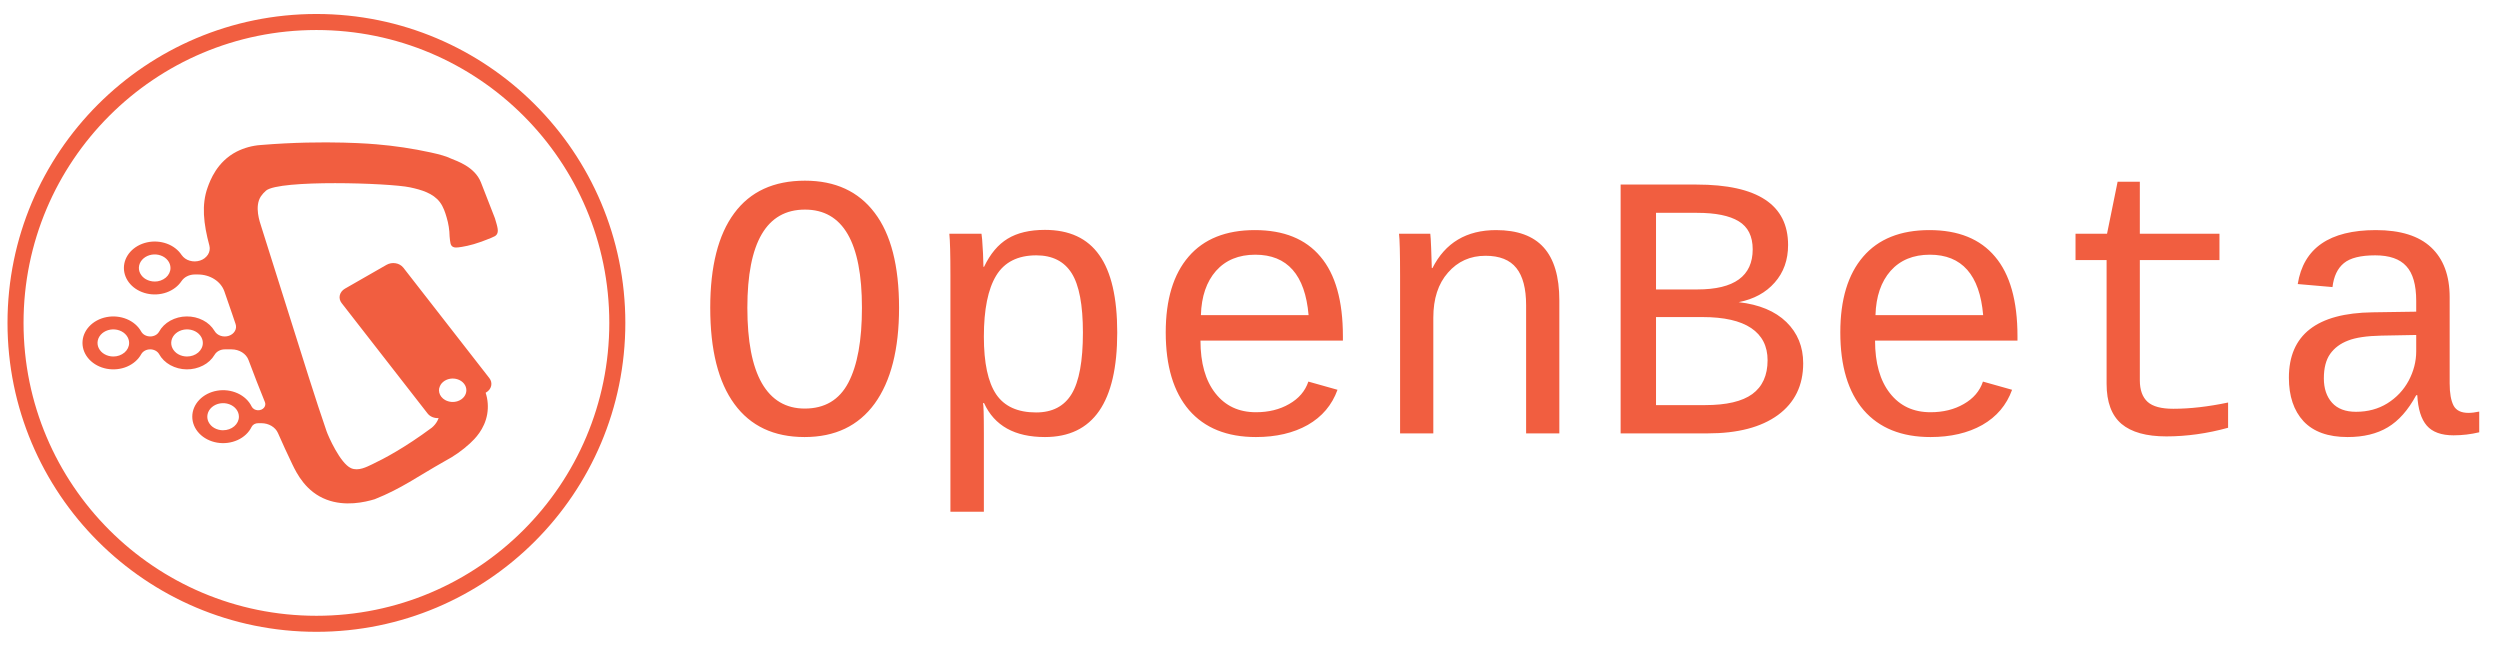
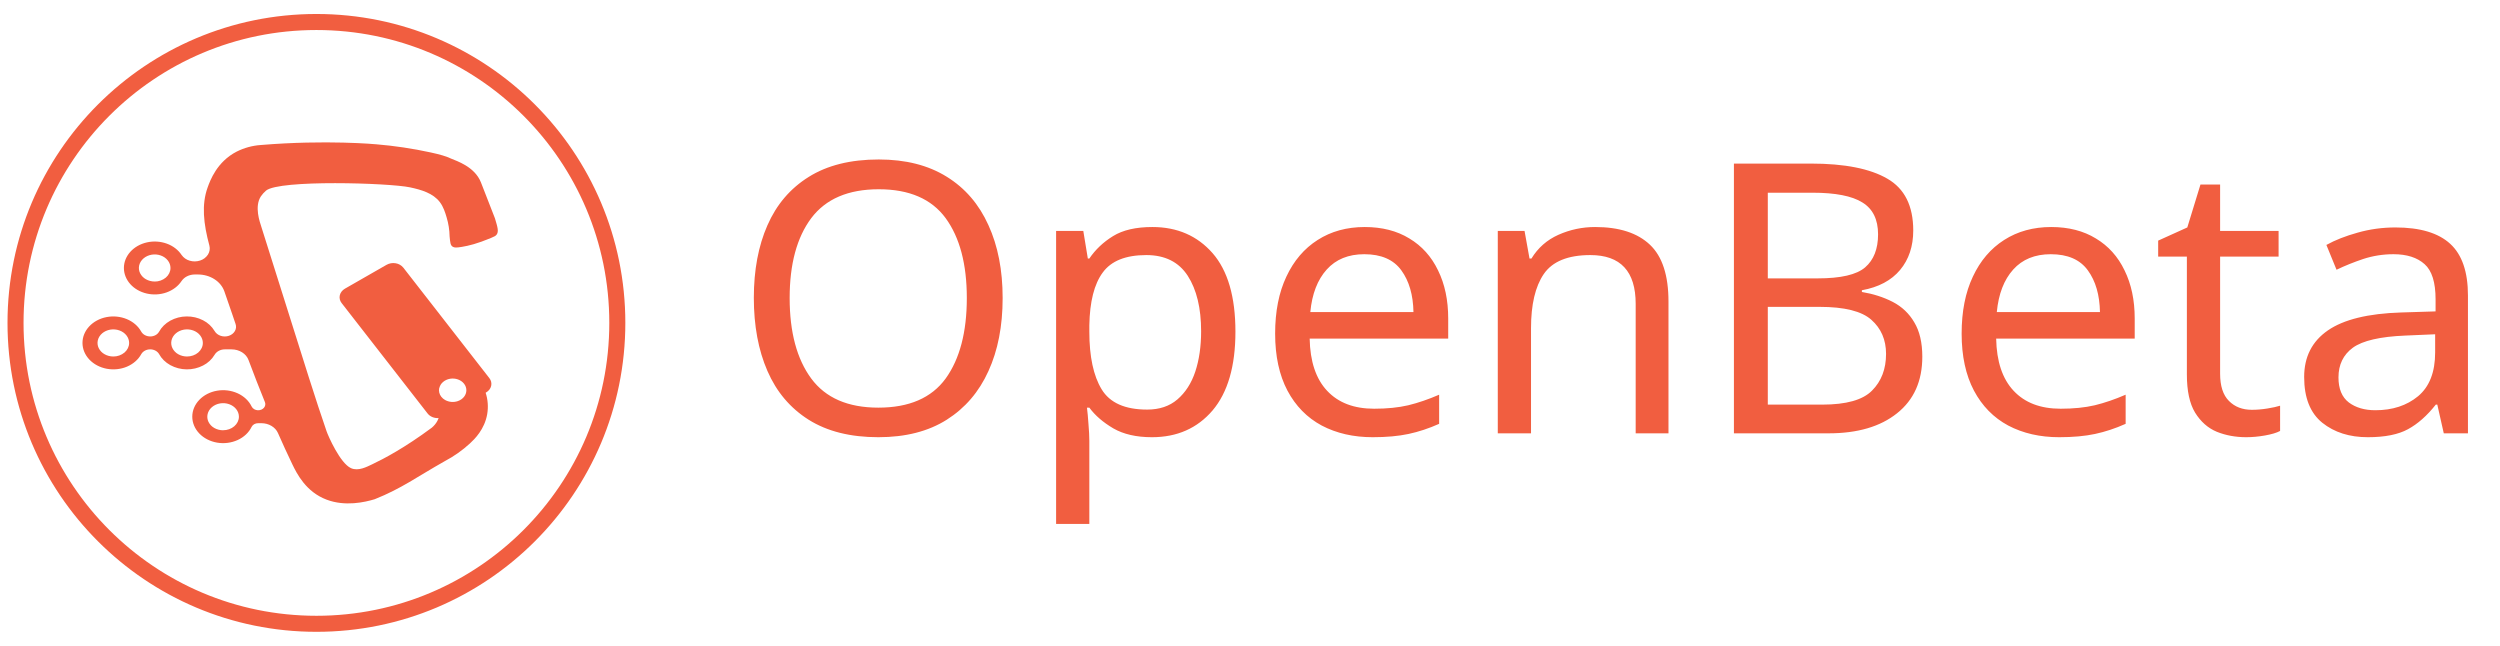
<svg xmlns="http://www.w3.org/2000/svg" width="965.421" height="249.39" fill="current" viewBox="0 0 181.016 40.916" class="w-12 h-12 fill-accent" version="1.1" id="svg1">
  <defs id="defs1" />
-   <text xml:space="preserve" style="font-size:27.35px;line-height:1;font-family:'Liberation Mono';-inkscape-font-specification:'Liberation Mono';letter-spacing:-0.133px;word-spacing:-3.846px;fill:#f15e40;fill-opacity:1;stroke:none;stroke-width:0.757;stroke-linecap:round;stroke-linejoin:round;stroke-opacity:1" x="50.065" y="28.457" id="text1">
-     <tspan id="tspan1" style="font-weight:normal;stroke-width:0.757;stroke:none;stroke-opacity:1;fill:#f15e40;fill-opacity:1" x="50.065" y="28.457">OpenBeta</tspan>
+   <text xml:space="preserve" style="font-size:27.35px;line-height:1;font-family:'Liberation Mono';-inkscape-font-specification:'Liberation Mono';letter-spacing:-0.133px;word-spacing:-3.846px;fill:#f15e40;fill-opacity:1;stroke:none;stroke-width:0.757;stroke-linecap:round;stroke-linejoin:round;stroke-opacity:1" x="52.912" y="28.457" id="text1">
+     <tspan id="tspan1" style="font-style:normal;font-variant:normal;font-weight:normal;font-stretch:normal;font-family:'VCTR Mono v0.10';-inkscape-font-specification:'VCTR Mono v0.10';fill:#f15e40;fill-opacity:1;stroke:none;stroke-width:0.757;stroke-opacity:1" x="52.912" y="28.457">OpenBeta</tspan>
  </text>
  <g id="g2" transform="translate(-0.587946,-0.9070858)">
    <path d="m 36.428,13.8 c -0.006,-0.019 -0.887,-2.284 -1.019,-2.614 C 34.953,10.038 33.615,9.631 33.285,9.483 32.873,9.294 32.489,9.18 31.768,9.022 A 30.203,30.203 0 0 0 27.839,8.433 c 0,0 -3.616,-0.343 -8.363,0.051 a 4.594,4.594 0 0 0 -1.757,0.481 c -1.428,0.737 -1.916,2.091 -2.099,2.598 -0.445,1.237 -0.303,2.604 0.131,4.213 0.055,0.218 0.017,0.446 -0.106,0.643 a 1.058,1.058 0 0 1 -0.567,0.43 c -0.243,0.081 -0.511,0.085 -0.757,0.011 A 1.074,1.074 0 0 1 13.737,16.448 c -0.242,-0.368 -0.619,-0.658 -1.073,-0.823 a 2.579,2.579 0 0 0 -1.435,-0.09 c -0.477,0.106 -0.9,0.346 -1.202,0.679 -0.302,0.335 -0.467,0.745 -0.468,1.168 -0.001,0.422 0.16,0.834 0.459,1.17 0.299,0.336 0.72,0.577 1.197,0.687 0.475,0.109 0.98,0.081 1.435,-0.082 0.455,-0.163 0.835,-0.45 1.079,-0.816 a 1.037,1.037 0 0 1 0.402,-0.351 c 0.168,-0.084 0.358,-0.13 0.553,-0.131 h 0.232 c 0.431,0 0.85,0.118 1.195,0.339 0.346,0.22 0.598,0.53 0.722,0.883 0.186,0.532 0.381,1.088 0.577,1.67 0.045,0.136 0.125,0.372 0.235,0.693 a 0.612,0.612 0 0 1 -0.048,0.509 c -0.09,0.158 -0.245,0.282 -0.436,0.346 -0.191,0.065 -0.403,0.065 -0.595,0.001 -0.191,-0.063 -0.347,-0.186 -0.438,-0.344 A 2.064,2.064 0 0 0 15.291,21.176 2.518,2.518 0 0 0 14.099,20.897 2.505,2.505 0 0 0 12.916,21.204 c -0.352,0.196 -0.633,0.473 -0.811,0.8 a 0.65,0.65 0 0 1 -0.264,0.251 0.796,0.796 0 0 1 -0.379,0.091 0.815,0.815 0 0 1 -0.386,-0.098 0.664,0.664 0 0 1 -0.266,-0.259 C 10.592,21.596 10.224,21.279 9.767,21.089 a 2.572,2.572 0 0 0 -1.471,-0.143 c -0.495,0.097 -0.936,0.336 -1.252,0.677 -0.316,0.341 -0.486,0.763 -0.484,1.198 0.002,0.435 0.177,0.857 0.497,1.197 0.319,0.338 0.763,0.573 1.259,0.667 0.496,0.093 1.014,0.039 1.469,-0.154 0.454,-0.193 0.819,-0.514 1.034,-0.909 0.059,-0.102 0.152,-0.189 0.265,-0.25 0.114,-0.06 0.245,-0.092 0.379,-0.092 0.134,0 0.265,0.032 0.379,0.092 0.114,0.061 0.205,0.147 0.265,0.25 0.177,0.327 0.459,0.604 0.811,0.8 a 2.505,2.505 0 0 0 1.182,0.307 2.521,2.521 0 0 0 1.191,-0.279 2.064,2.064 0 0 0 0.837,-0.779 c 0.068,-0.117 0.173,-0.215 0.302,-0.284 a 0.928,0.928 0 0 1 0.43,-0.106 h 0.495 c 0.273,0 0.539,0.074 0.759,0.212 0.221,0.138 0.384,0.333 0.467,0.556 a 114.022,114.022 0 0 0 1.19,3.053 0.384,0.384 0 0 1 0.023,0.208 0.41,0.41 0 0 1 -0.09,0.195 0.501,0.501 0 0 1 -0.184,0.137 0.587,0.587 0 0 1 -0.523,-0.026 0.466,0.466 0 0 1 -0.19,-0.199 c -0.198,-0.41 -0.557,-0.747 -1.012,-0.955 a 2.563,2.563 0 0 0 -1.488,-0.188 c -0.507,0.087 -0.963,0.322 -1.29,0.665 -0.328,0.342 -0.507,0.772 -0.507,1.215 0,0.443 0.179,0.873 0.507,1.216 0.327,0.342 0.783,0.577 1.29,0.664 a 2.564,2.564 0 0 0 1.488,-0.188 c 0.456,-0.208 0.814,-0.546 1.012,-0.955 a 0.461,0.461 0 0 1 0.189,-0.193 0.571,0.571 0 0 1 0.282,-0.071 h 0.235 c 0.262,0 0.516,0.068 0.731,0.196 0.215,0.128 0.379,0.308 0.471,0.518 a 71.984,71.984 0 0 0 1.039,2.261 c 0.335,0.695 0.994,2.001 2.485,2.562 1.344,0.507 2.749,0.189 3.481,-0.033 1.939,-0.773 3.036,-1.607 5.075,-2.757 a 8.671,8.671 0 0 0 1.827,-1.289 c 0.33,-0.306 1.051,-1.007 1.243,-2.116 a 3.242,3.242 0 0 0 -0.113,-1.548 l 0.03,-0.017 c 0.192,-0.111 0.324,-0.282 0.37,-0.476 0.045,-0.195 -0.001,-0.397 -0.129,-0.561 l -6.232,-8.003 a 0.893,0.893 0 0 0 -0.555,-0.317 0.996,0.996 0 0 0 -0.655,0.11 l -3.019,1.73 c -0.192,0.111 -0.324,0.282 -0.37,0.476 -0.045,0.195 0.001,0.397 0.129,0.562 l 6.23,8.002 c 0.087,0.111 0.206,0.2 0.346,0.257 0.14,0.058 0.295,0.083 0.45,0.072 a 1.477,1.477 0 0 1 -0.089,0.203 c -0.097,0.181 -0.23,0.346 -0.395,0.486 -1.99,1.476 -3.489,2.261 -4.328,2.659 -0.397,0.187 -1.005,0.515 -1.533,0.278 -0.786,-0.354 -1.653,-2.332 -1.77,-2.677 -0.936,-2.753 -0.953,-2.838 -4.728,-14.819 -0.102,-0.322 -0.509,-1.44 -0.029,-2.181 0.104,-0.152 0.23,-0.293 0.375,-0.418 0.955,-0.802 8.916,-0.559 10.426,-0.237 0.824,0.176 1.673,0.425 2.16,1.07 0.264,0.347 0.39,0.766 0.49,1.102 0.135,0.45 0.208,0.914 0.216,1.379 0.046,0.44 0.049,0.64 0.23,0.751 0.124,0.075 0.269,0.07 0.66,0.008 0.495,-0.083 1.101,-0.225 2.106,-0.645 0.256,-0.107 0.33,-0.147 0.398,-0.228 0.179,-0.23 0.09,-0.525 -0.109,-1.188 z m -24.64,4.569 c -0.226,0 -0.447,-0.058 -0.635,-0.165 A 1.031,1.031 0 0 1 10.731,17.764 0.852,0.852 0 0 1 10.666,17.197 c 0.045,-0.19 0.154,-0.365 0.314,-0.502 0.16,-0.137 0.363,-0.23 0.585,-0.269 0.222,-0.038 0.452,-0.018 0.661,0.056 0.209,0.074 0.388,0.2 0.513,0.362 0.126,0.161 0.193,0.351 0.193,0.545 0,0.26 -0.121,0.509 -0.335,0.694 a 1.248,1.248 0 0 1 -0.808,0.288 z m -2.995,5.429 c -0.226,0 -0.447,-0.058 -0.635,-0.166 A 1.031,1.031 0 0 1 7.736,23.192 0.853,0.853 0 0 1 7.671,22.625 c 0.044,-0.191 0.153,-0.365 0.313,-0.503 0.16,-0.137 0.364,-0.23 0.586,-0.269 0.222,-0.038 0.452,-0.018 0.661,0.056 0.209,0.074 0.388,0.2 0.514,0.362 0.125,0.161 0.193,0.351 0.193,0.545 0,0.26 -0.121,0.51 -0.335,0.694 a 1.248,1.248 0 0 1 -0.809,0.288 z m 5.336,0 c -0.226,0 -0.447,-0.058 -0.635,-0.165 a 1.031,1.031 0 0 1 -0.422,-0.441 0.852,0.852 0 0 1 -0.065,-0.567 c 0.045,-0.191 0.154,-0.366 0.314,-0.503 0.16,-0.138 0.363,-0.231 0.585,-0.269 0.222,-0.038 0.452,-0.019 0.662,0.056 0.209,0.074 0.388,0.2 0.514,0.362 0.125,0.161 0.193,0.351 0.193,0.545 0,0.129 -0.03,0.257 -0.088,0.376 -0.058,0.119 -0.142,0.227 -0.248,0.319 a 1.173,1.173 0 0 1 -0.372,0.212 c -0.139,0.049 -0.288,0.075 -0.438,0.075 h 0.003 z m 2.614,5.342 c -0.226,0 -0.448,-0.058 -0.636,-0.165 a 1.031,1.031 0 0 1 -0.422,-0.44 0.853,0.853 0 0 1 -0.065,-0.568 c 0.044,-0.191 0.153,-0.365 0.313,-0.503 0.16,-0.138 0.364,-0.23 0.586,-0.269 0.222,-0.038 0.452,-0.019 0.661,0.056 0.209,0.074 0.388,0.2 0.514,0.362 0.126,0.162 0.193,0.352 0.193,0.546 -0.001,0.26 -0.123,0.509 -0.338,0.692 -0.215,0.184 -0.505,0.287 -0.809,0.286 z m 15.655,-3.064 a 0.819,0.819 0 0 1 0.271,-0.435 c 0.138,-0.118 0.314,-0.199 0.505,-0.232 0.192,-0.032 0.391,-0.016 0.572,0.049 0.18,0.064 0.335,0.173 0.444,0.312 0.109,0.139 0.166,0.303 0.166,0.472 0,0.168 -0.058,0.331 -0.166,0.471 -0.109,0.139 -0.264,0.248 -0.445,0.312 a 1.142,1.142 0 0 1 -0.93,-0.078 0.932,0.932 0 0 1 -0.275,-0.234 0.786,0.786 0 0 1 -0.148,-0.307 0.73,0.73 0 0 1 0,-0.332 z" id="path1" style="fill:#f15e40;fill-opacity:1;stroke-width:0.64" />
    <circle style="fill:none;fill-opacity:1;stroke:#f15e40;stroke-width:1.161;stroke-dasharray:none;stroke-opacity:1" id="path2" cx="23.499" cy="21.365" r="21.787" />
  </g>
</svg>
